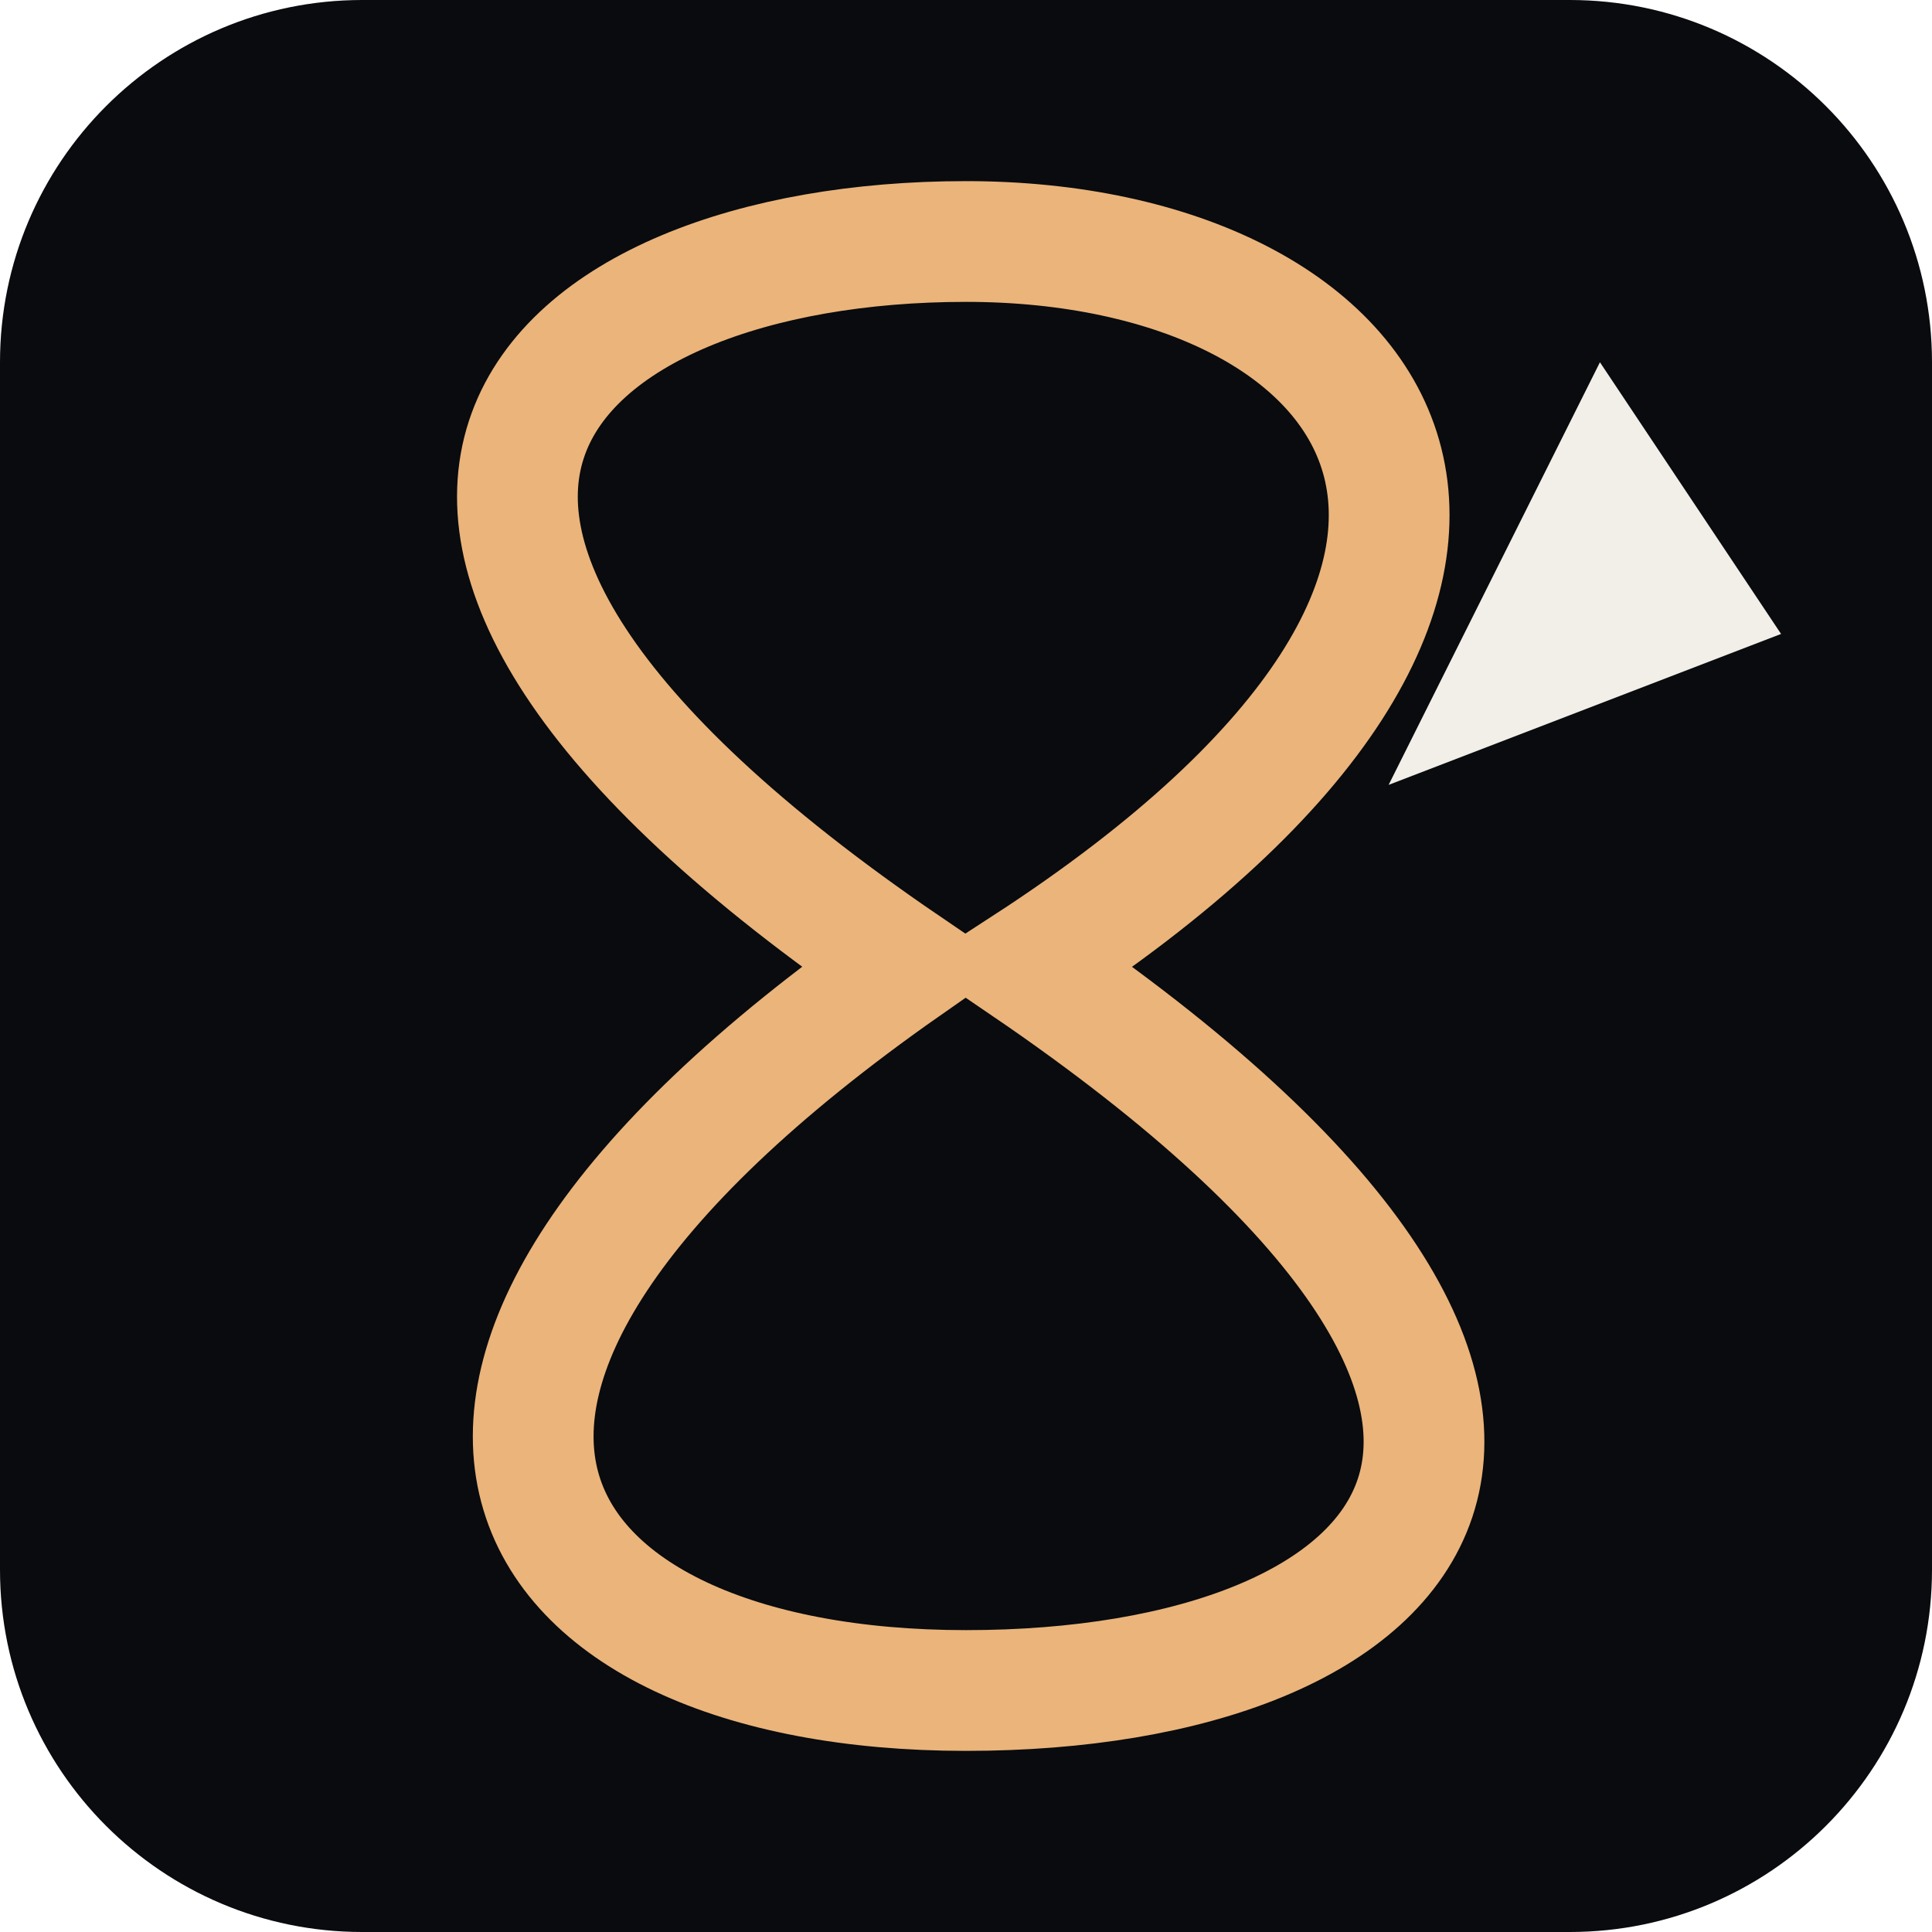
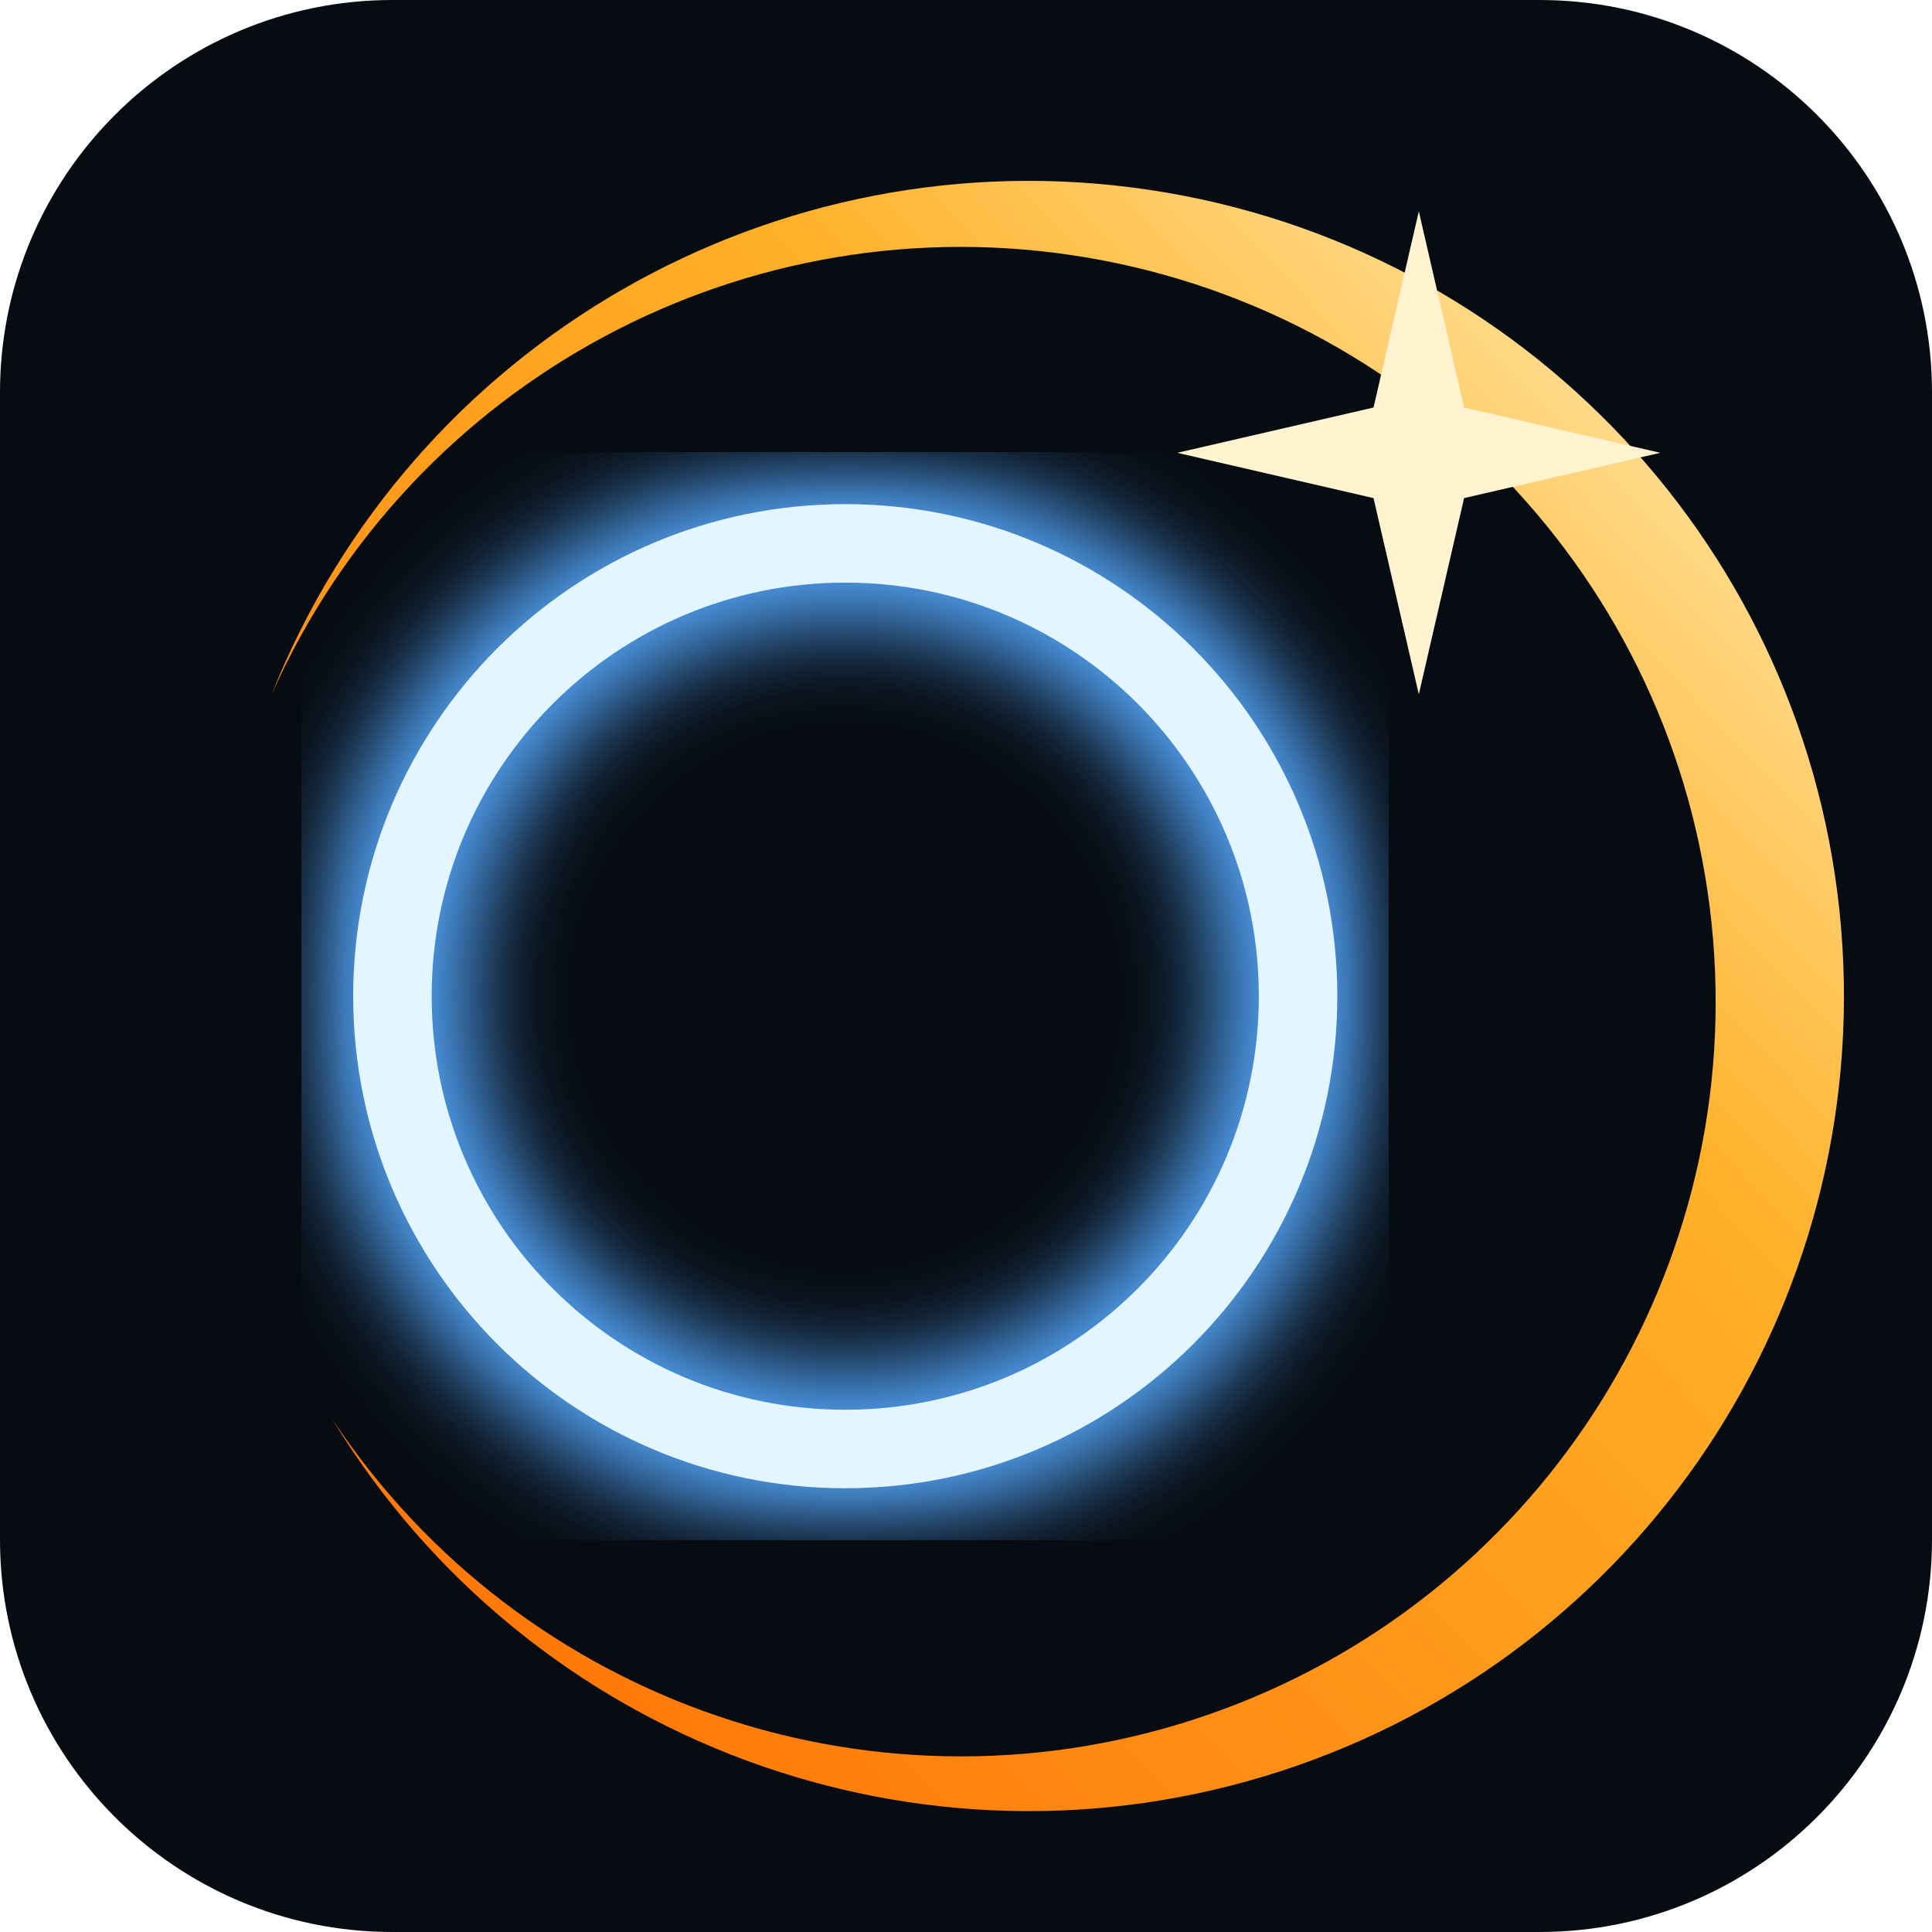
<svg xmlns="http://www.w3.org/2000/svg" viewBox="0 0 64 64">
-   <rect width="64" height="64" rx="12" fill="#090b0e" />
-   <path d="M30 32C8 17 18 8 32 8S54 19 34 32C56 47 47 56 32 56S10 46 30 32Z" fill="none" stroke="#eab47b" stroke-width="4" />
-   <path d="M53 12L46 26L59 21Z" fill="#f2efe8" />
+   <defs>
+     <linearGradient id="sun" x1="0" y1="1" x2="1" y2="0">
+       <stop stop-color="#ff6b00" />
+       <stop offset=".65" stop-color="#ffb128" />
+       <stop offset="1" stop-color="#fff8d0" />
+     </linearGradient>
+     <filter id="glow">
+       <feGaussianBlur stdDeviation="1.5" />
+     </filter>
+   </defs>
+   <rect width="64" height="64" rx="13" fill="#070c13" />
+   <path d="M9 23A27 27 0 1 1 11 47A25 25 0 1 0 9 23Z" fill="url(#sun)" />
+   <circle cx="28" cy="33" r="15" fill="none" stroke="#54a9ff" stroke-width="5" filter="url(#glow)" />
+   <circle cx="28" cy="33" r="15" fill="none" stroke="#e3f6ff" stroke-width="2.6" />
+   <path d="M47 7L48.5 13.5L55 15L48.5 16.5L47 23L45.5 16.5L39 15L45.5 13.5Z" fill="#fff4cf" />
</svg>
